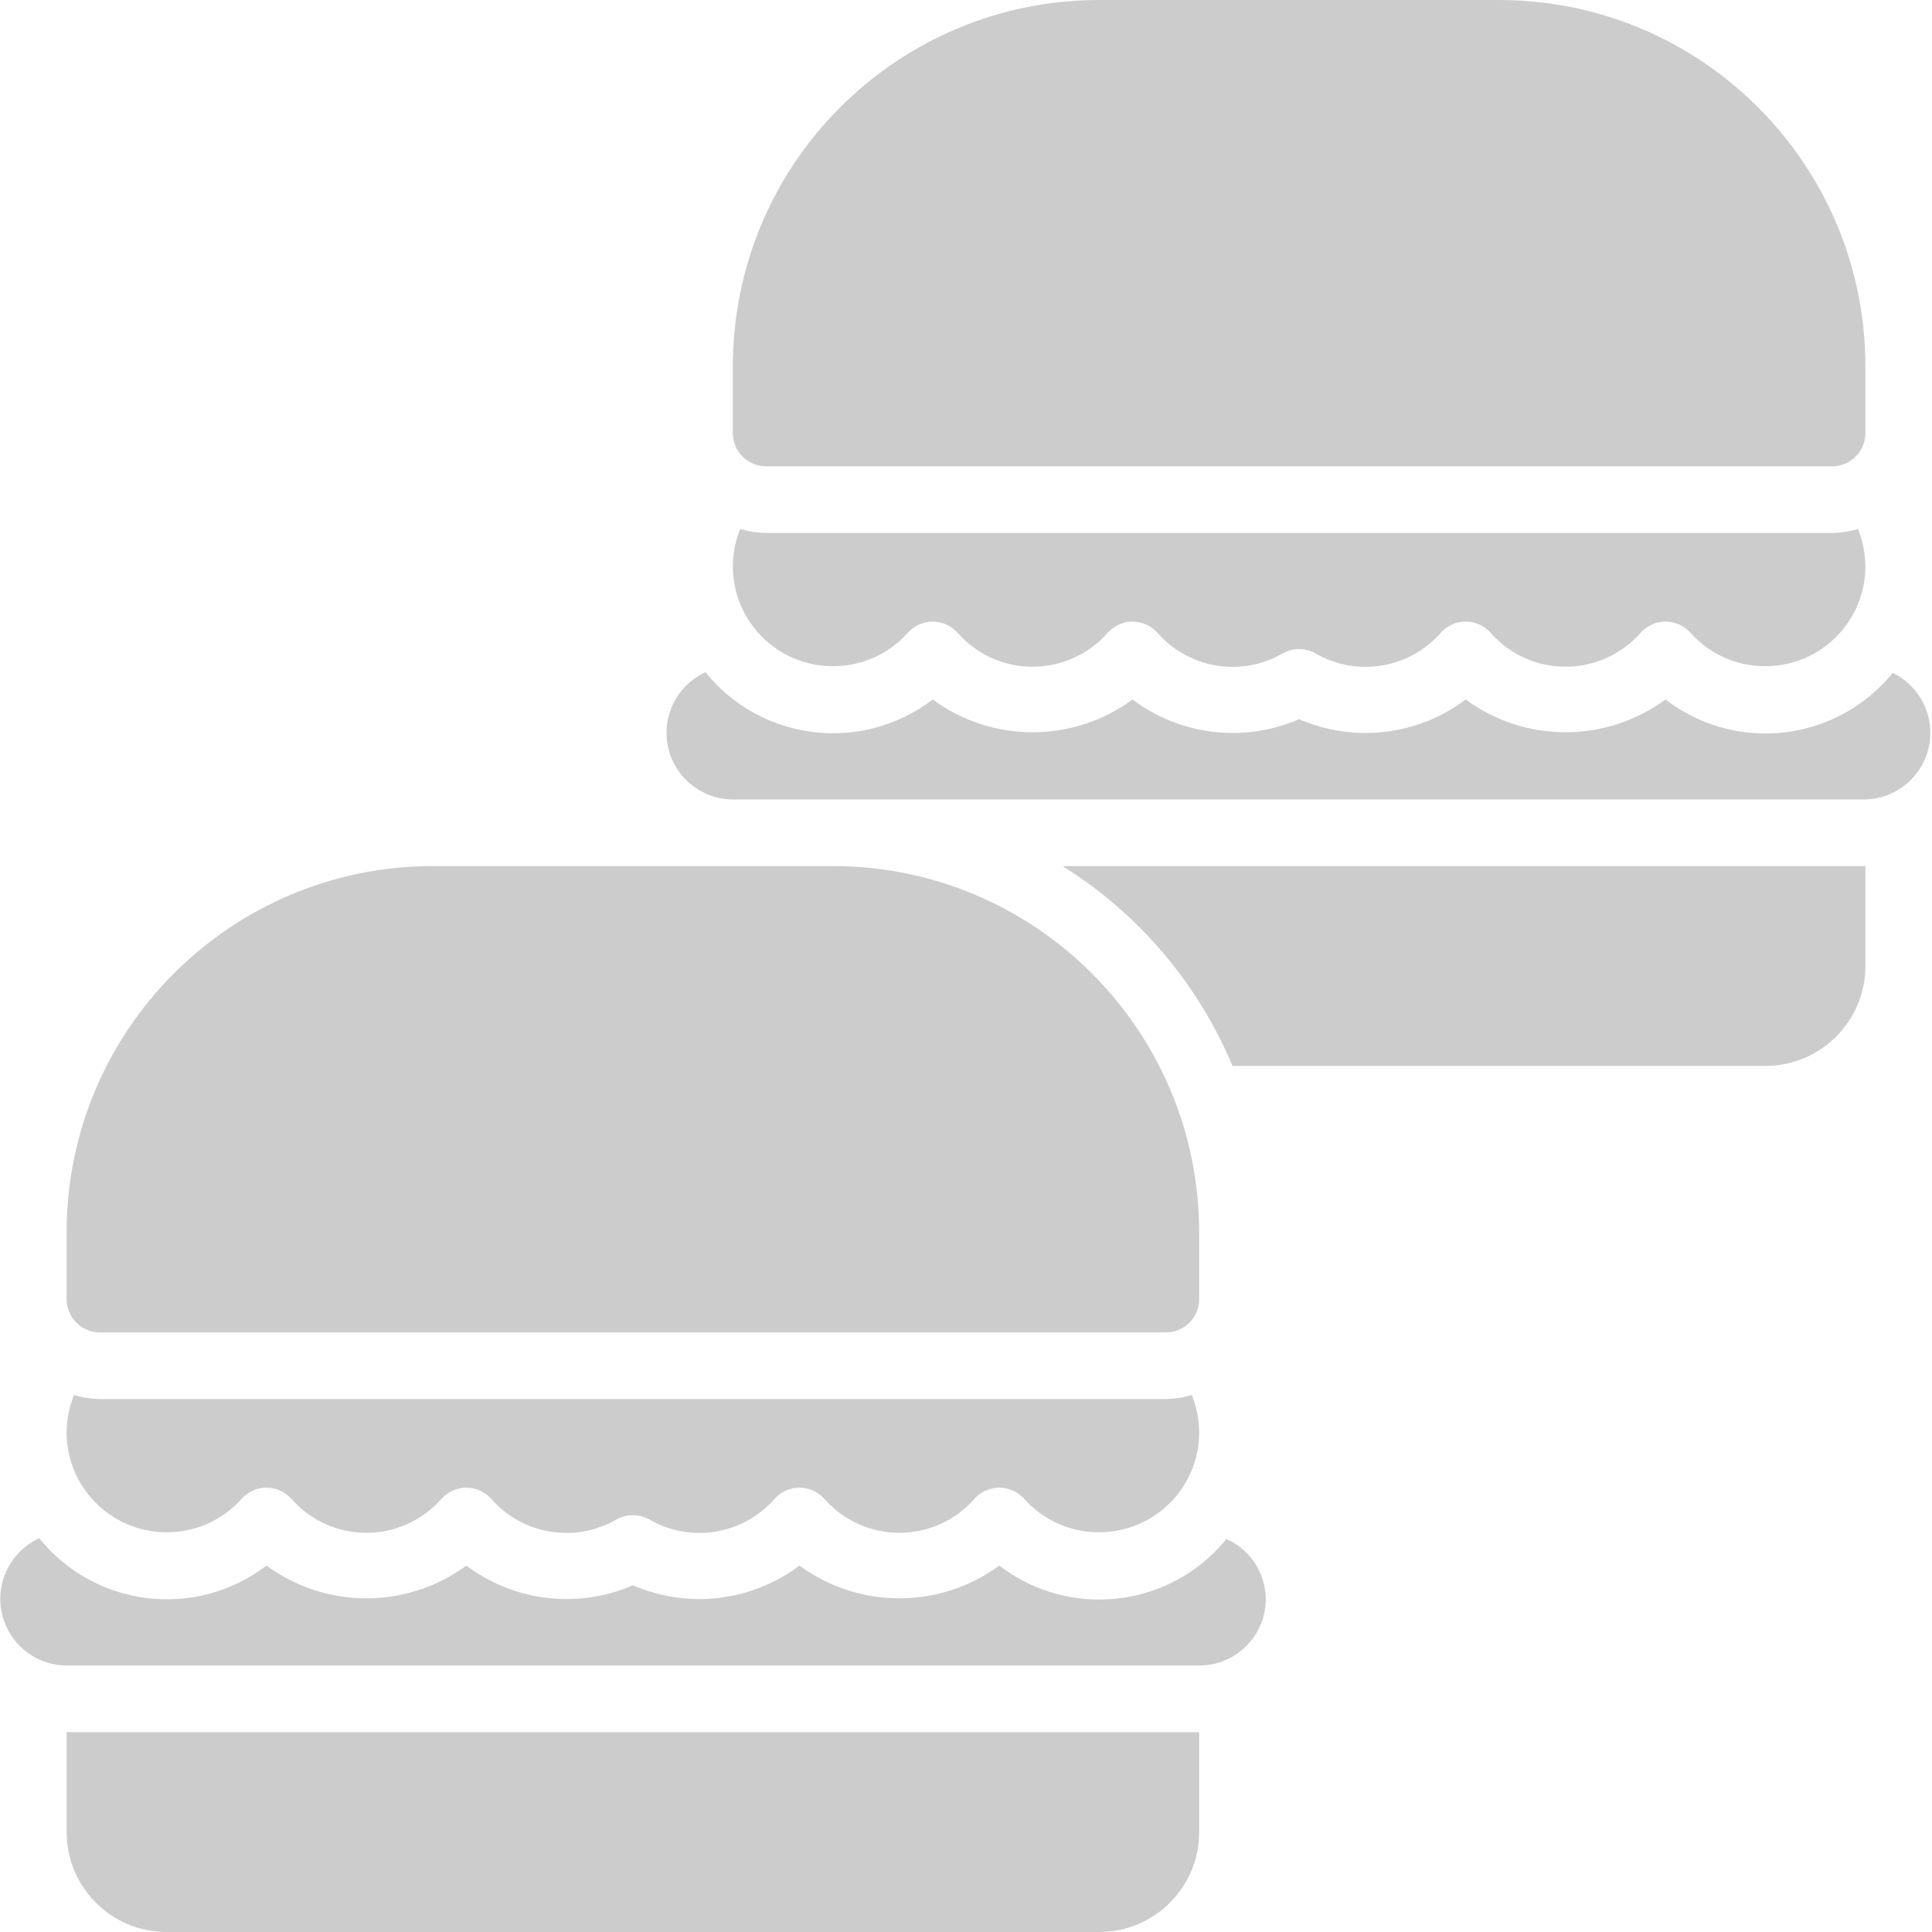
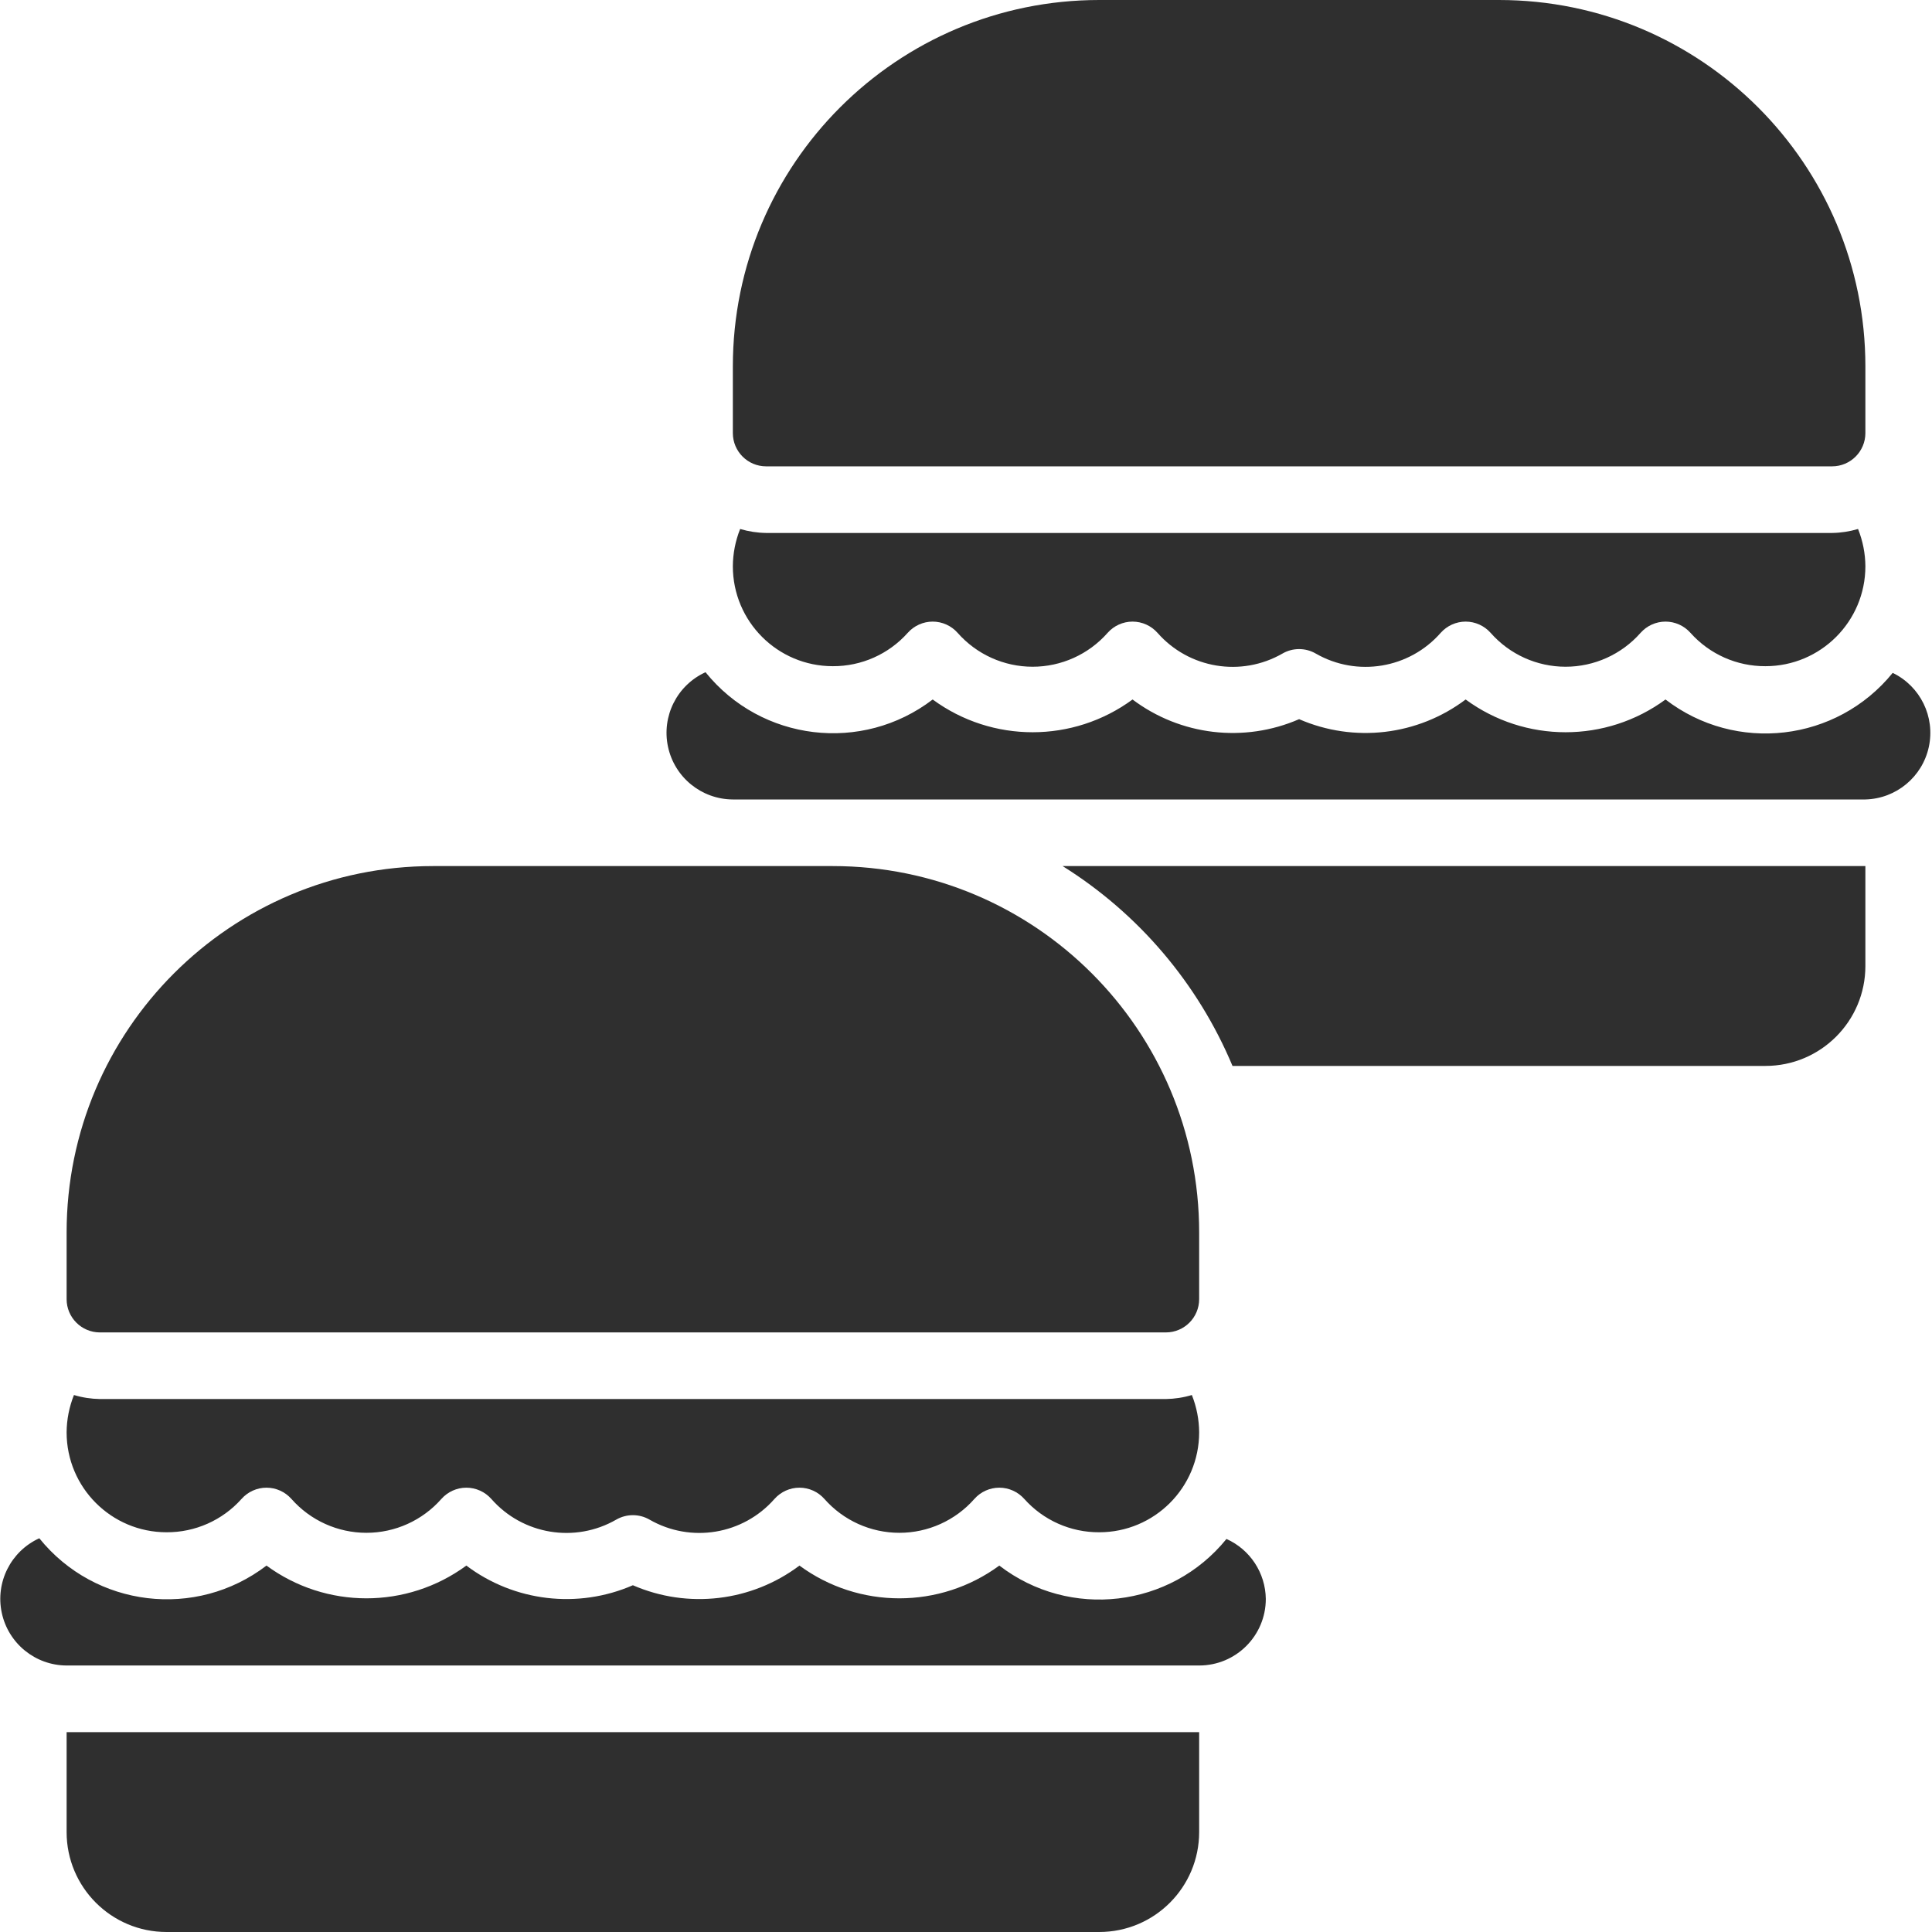
<svg xmlns="http://www.w3.org/2000/svg" width="50px" height="50px" viewBox="0 0 50 50" version="1.1">
  <g id="Page-1" stroke="none" stroke-width="1" fill="none" fill-rule="evenodd">
-     <g id="iconfinder_burger-sandwich-food-hamburger-fast_food-junk_food-food_and_restaurant_4848449" fill="#CCCCCC" fill-rule="nonzero">
+     <g id="iconfinder_burger-sandwich-food-hamburger-fast_food-junk_food-food_and_restaurant_4848449" fill="#2f2f2f" fill-rule="nonzero">
      <path d="M19.155,13.69 C19.374,13.755 19.6,13.79 19.828,13.793 L47.414,13.793 C47.642,13.79 47.868,13.755 48.086,13.69 C48.209,13.997 48.274,14.324 48.276,14.655 C48.276,16.083 47.118,17.241 45.69,17.241 C44.95,17.245 44.243,16.931 43.75,16.379 C43.586,16.194 43.351,16.087 43.103,16.087 C42.856,16.087 42.621,16.194 42.457,16.379 C41.966,16.936 41.259,17.255 40.517,17.255 C39.775,17.255 39.069,16.936 38.578,16.379 C38.414,16.194 38.178,16.087 37.931,16.087 C37.684,16.087 37.448,16.194 37.284,16.379 C36.472,17.304 35.119,17.528 34.052,16.914 C33.785,16.76 33.456,16.76 33.19,16.914 C32.122,17.528 30.77,17.304 29.957,16.379 C29.793,16.194 29.558,16.087 29.31,16.087 C29.063,16.087 28.827,16.194 28.664,16.379 C28.173,16.936 27.466,17.255 26.724,17.255 C25.982,17.255 25.275,16.936 24.784,16.379 C24.621,16.194 24.385,16.087 24.138,16.087 C23.891,16.087 23.655,16.194 23.491,16.379 C22.998,16.931 22.292,17.245 21.552,17.241 C20.123,17.241 18.966,16.083 18.966,14.655 C18.968,14.324 19.032,13.997 19.155,13.69 Z M18.966,9.483 C18.966,4.246 23.211,0 28.448,0 L38.793,0 C44.03,0 48.276,4.246 48.276,9.483 L48.276,11.207 C48.276,11.683 47.89,12.069 47.414,12.069 L19.828,12.069 C19.351,12.069 18.966,11.683 18.966,11.207 L18.966,9.483 Z M1.724,31.897 C1.724,26.659 5.97,22.414 11.207,22.414 L21.552,22.414 C26.789,22.414 31.034,26.659 31.034,31.897 L31.034,33.621 C31.034,34.097 30.649,34.483 30.172,34.483 L2.586,34.483 C2.11,34.483 1.724,34.097 1.724,33.621 L1.724,31.897 Z M31.034,37.069 C31.034,38.497 29.877,39.655 28.448,39.655 C27.708,39.659 27.002,39.345 26.509,38.793 C26.345,38.608 26.109,38.501 25.862,38.501 C25.615,38.501 25.379,38.608 25.216,38.793 C24.725,39.35 24.018,39.669 23.276,39.669 C22.534,39.669 21.827,39.35 21.336,38.793 C21.173,38.608 20.937,38.501 20.69,38.501 C20.442,38.501 20.207,38.608 20.043,38.793 C19.23,39.718 17.878,39.942 16.81,39.328 C16.544,39.174 16.215,39.174 15.948,39.328 C14.881,39.942 13.528,39.718 12.716,38.793 C12.552,38.608 12.316,38.501 12.069,38.501 C11.822,38.501 11.586,38.608 11.422,38.793 C10.931,39.35 10.225,39.669 9.483,39.669 C8.741,39.669 8.034,39.35 7.543,38.793 C7.379,38.608 7.144,38.501 6.897,38.501 C6.649,38.501 6.414,38.608 6.25,38.793 C5.757,39.345 5.05,39.659 4.31,39.655 C2.882,39.655 1.724,38.497 1.724,37.069 C1.726,36.738 1.791,36.411 1.914,36.103 C2.132,36.169 2.358,36.203 2.586,36.207 L30.172,36.207 C30.4,36.203 30.626,36.169 30.845,36.103 C30.968,36.411 31.032,36.738 31.034,37.069 Z M31.034,47.414 C31.034,48.842 29.877,50 28.448,50 L4.31,50 C2.882,50 1.724,48.842 1.724,47.414 L1.724,44.828 L31.034,44.828 L31.034,47.414 Z M32.759,41.379 C32.759,42.332 31.987,43.103 31.034,43.103 L1.724,43.103 C0.914,43.1 0.216,42.533 0.046,41.741 C-0.124,40.949 0.28,40.146 1.017,39.81 C2.461,41.601 5.069,41.915 6.897,40.517 C8.436,41.647 10.53,41.647 12.069,40.517 C13.309,41.451 14.956,41.645 16.379,41.026 C17.803,41.645 19.449,41.451 20.69,40.517 C22.229,41.647 24.323,41.647 25.862,40.517 C27.685,41.919 30.293,41.613 31.741,39.828 C32.354,40.103 32.75,40.708 32.759,41.379 Z M48.276,25 C48.276,26.428 47.118,27.586 45.69,27.586 L31.897,27.586 C31.001,25.449 29.465,23.642 27.5,22.414 L48.276,22.414 L48.276,25 Z M48.276,20.69 L18.966,20.69 C18.156,20.686 17.458,20.119 17.288,19.327 C17.118,18.536 17.522,17.732 18.259,17.397 C19.702,19.188 22.311,19.501 24.138,18.103 C25.677,19.233 27.771,19.233 29.31,18.103 C30.551,19.037 32.197,19.231 33.621,18.612 C35.044,19.231 36.691,19.037 37.931,18.103 C39.47,19.233 41.564,19.233 43.103,18.103 C44.926,19.505 47.534,19.199 48.983,17.414 C49.699,17.76 50.086,18.552 49.918,19.33 C49.75,20.108 49.071,20.67 48.276,20.69 Z" id="Shape" />
    </g>
  </g>
</svg>
